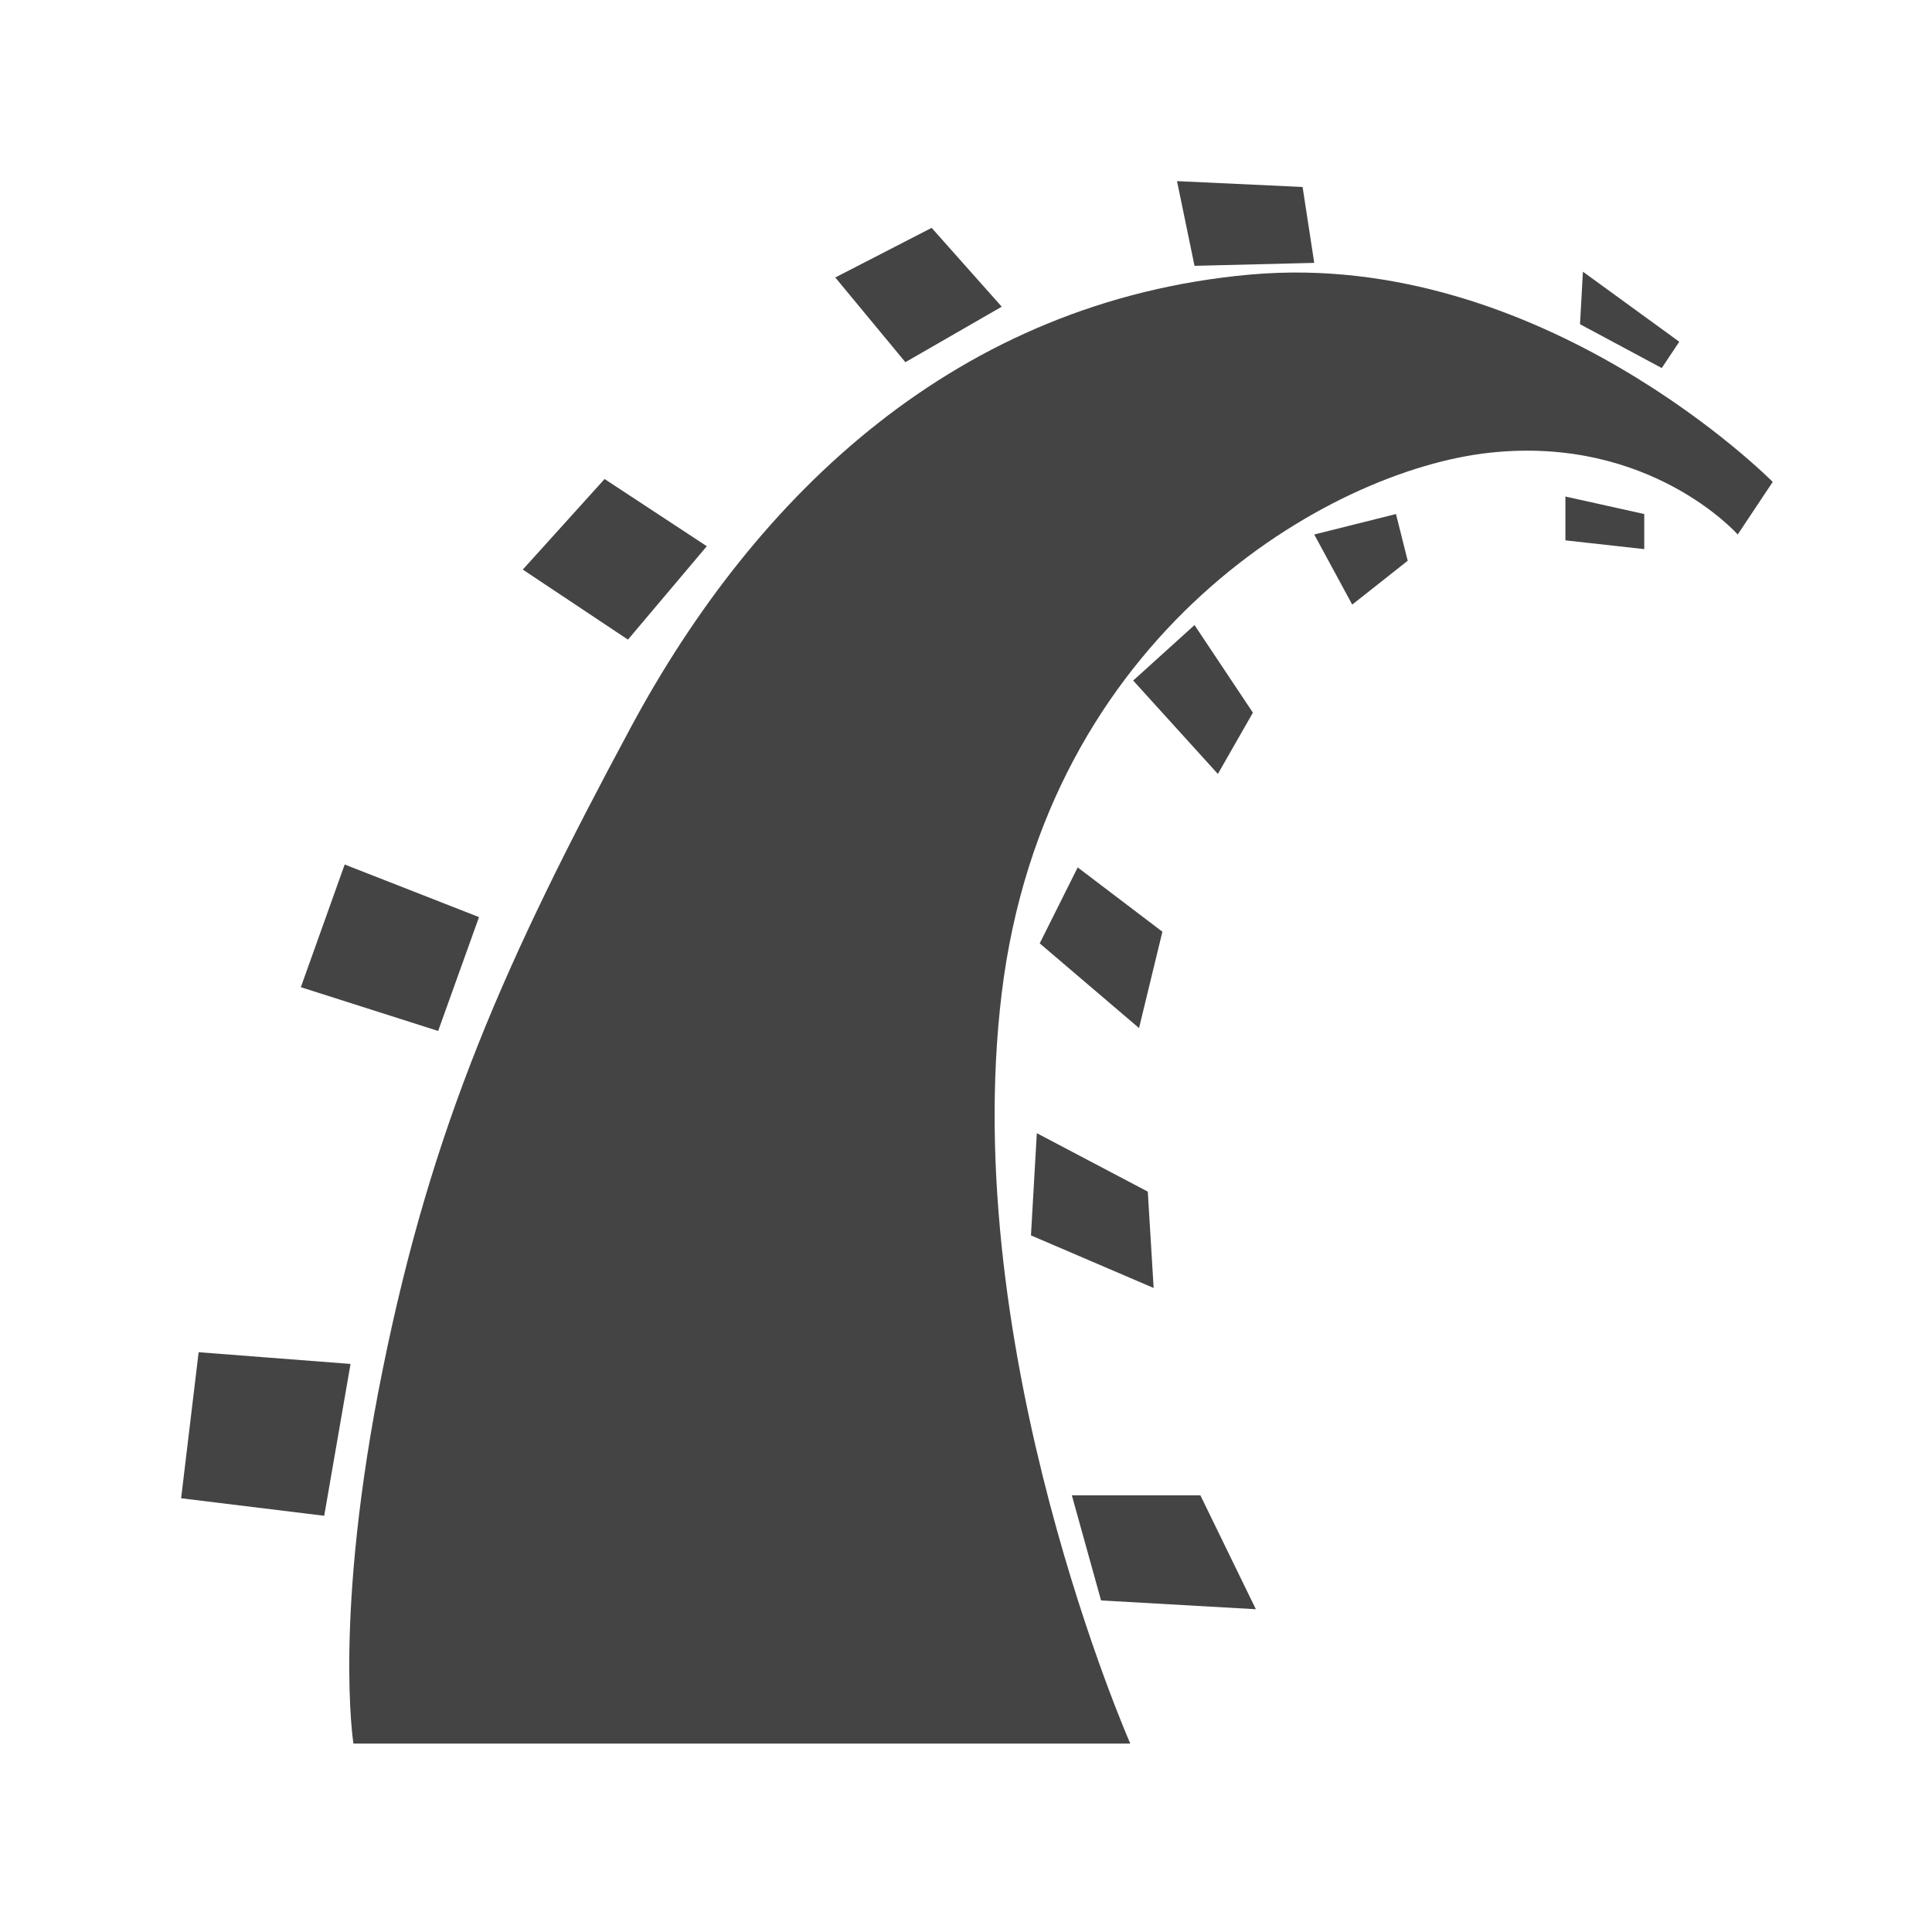
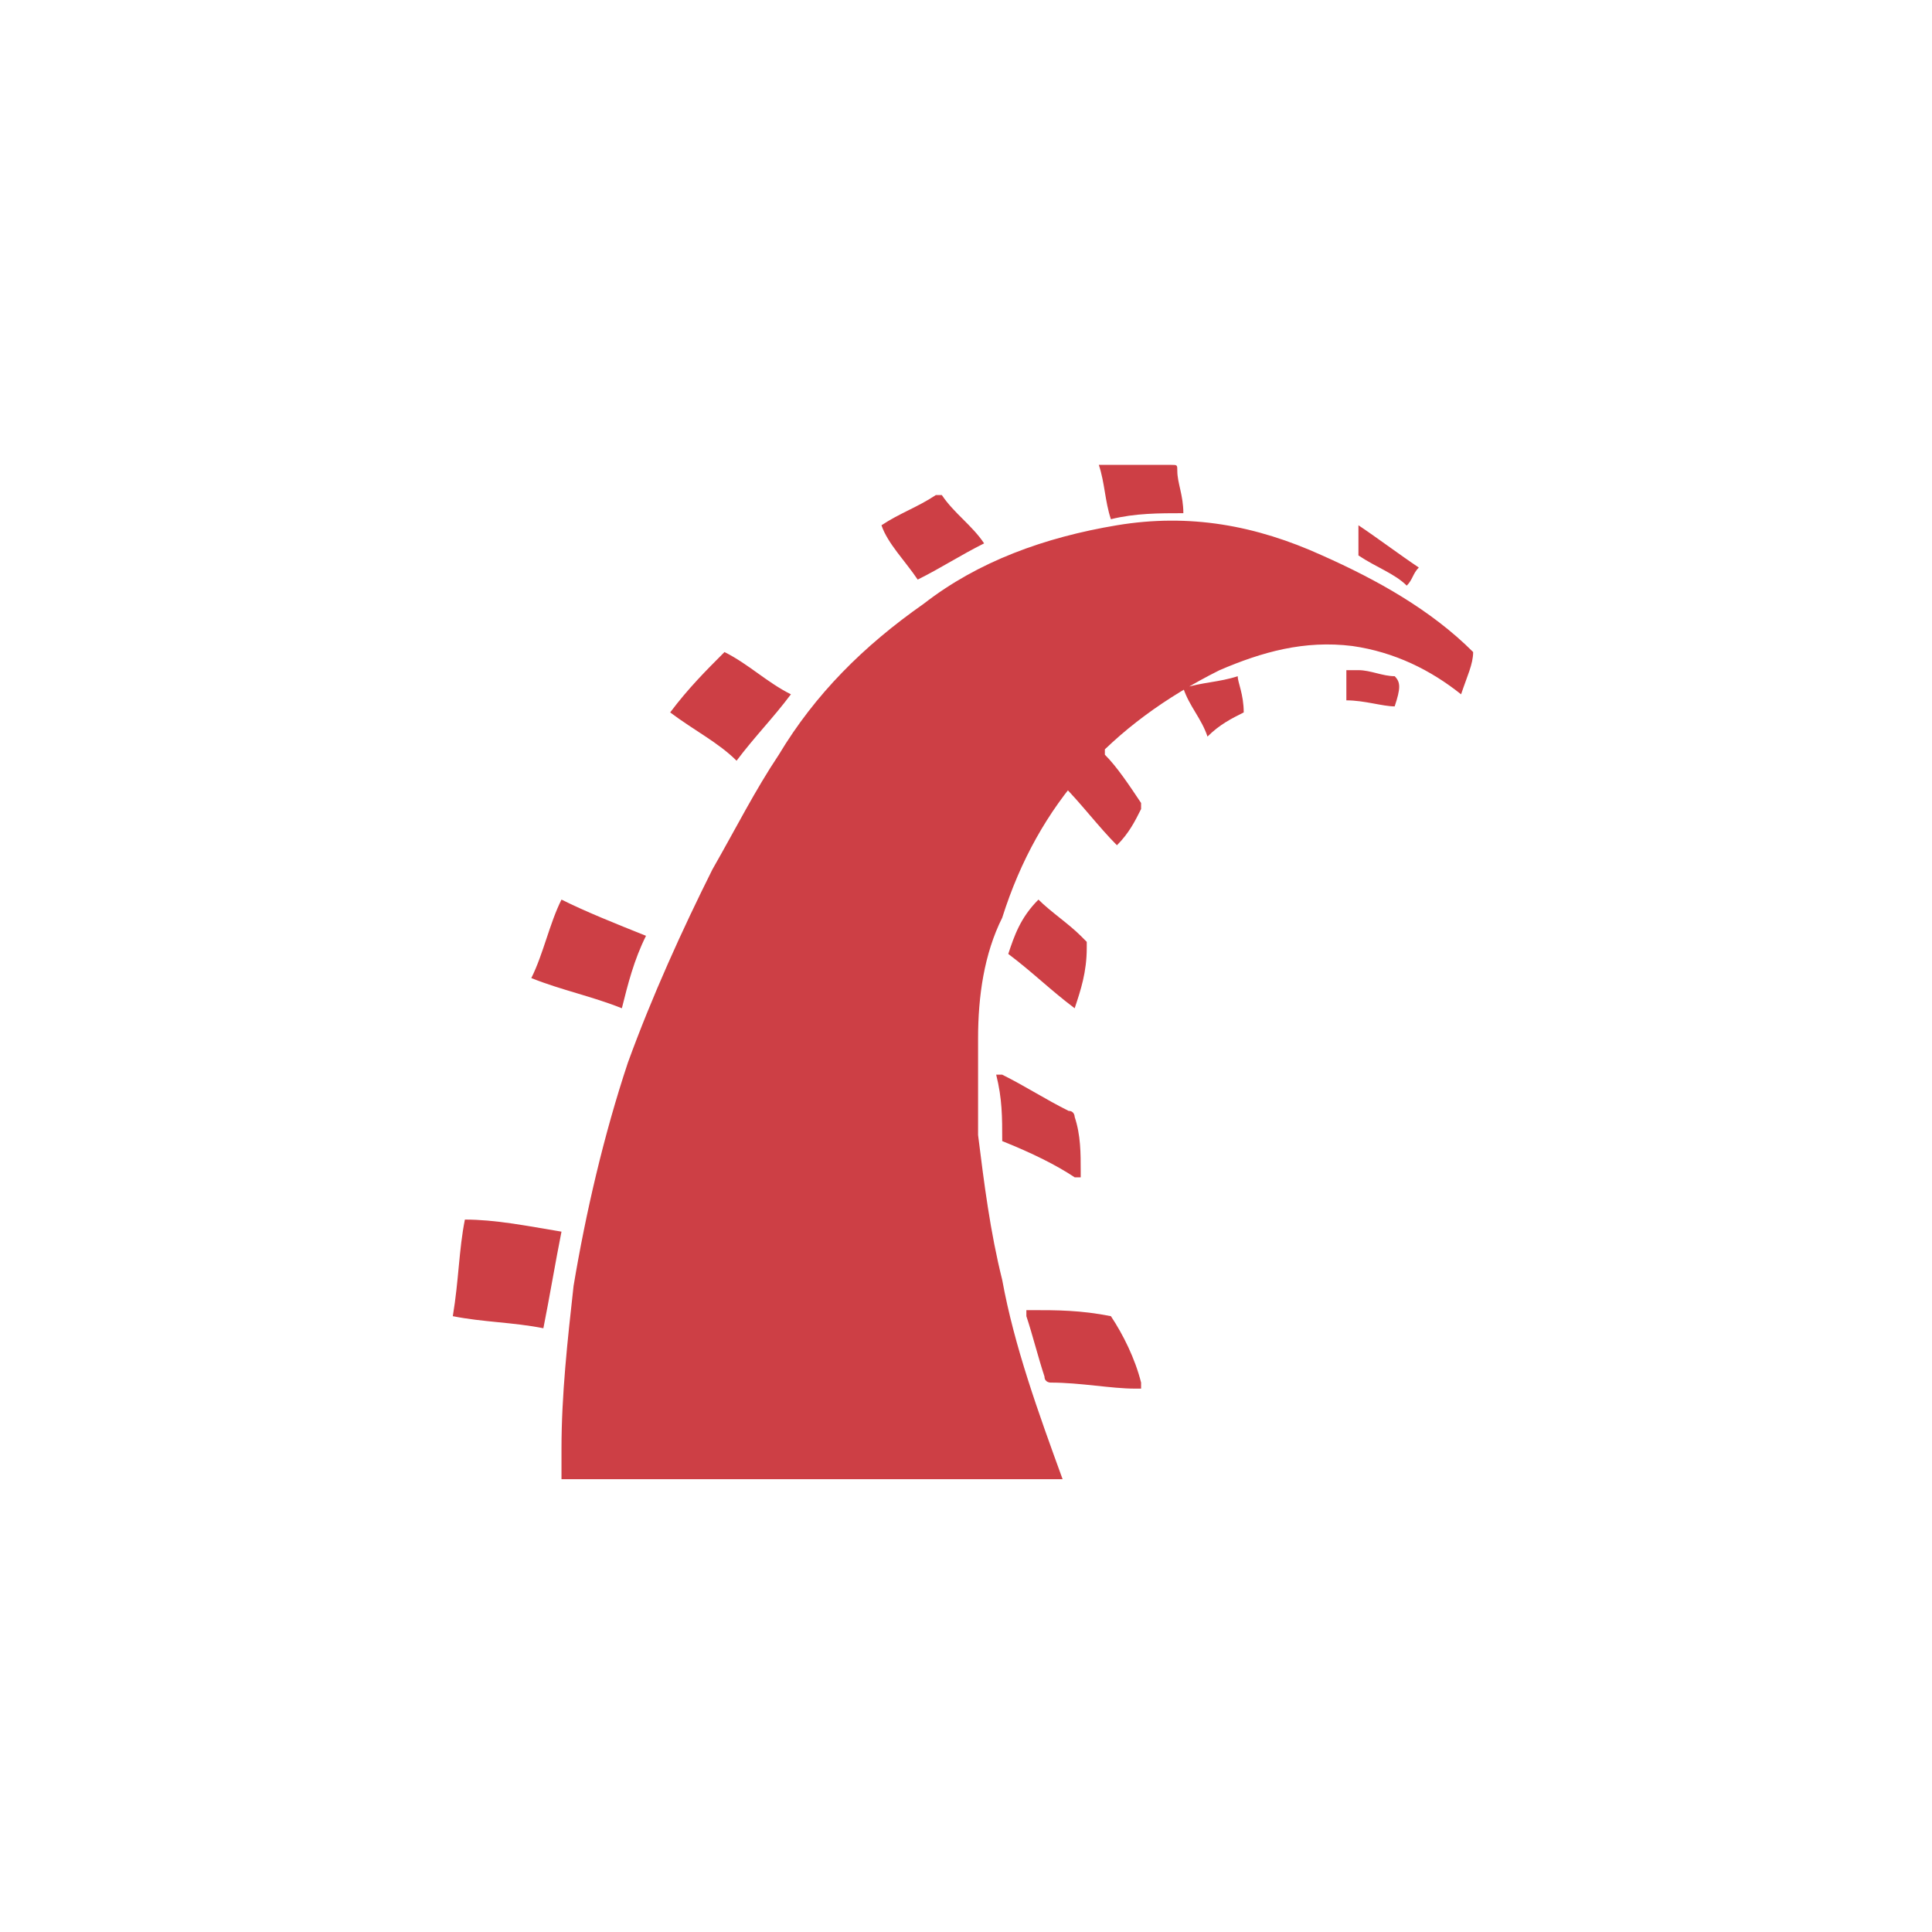
- <svg xmlns="http://www.w3.org/2000/svg" width="32px" height="32px" viewBox="0 0 32 32" version="1.1">
-   <defs />
-   <g id="rails" stroke="none" stroke-width="1" fill="none" fill-rule="evenodd">
-     <path d="M5.854,28.879 L18.721,28.879 C18.721,28.879 15.867,22.397 16.592,16.447 C17.318,10.498 22.01,7.789 24.67,7.499 C27.331,7.208 28.782,8.853 28.782,8.853 L29.362,7.982 C29.362,7.982 25.541,4.113 20.704,4.548 C15.867,4.983 12.529,8.176 10.449,12.046 C8.369,15.915 7.16,18.624 6.338,22.687 C5.515,26.75 5.854,28.879 5.854,28.879 Z M3.29,22.397 L5.806,22.591 L5.37,25.106 L3,24.816 L3.29,22.397 L3.29,22.397 Z M7.257,17.076 L7.934,15.19 L5.709,14.319 L4.983,16.351 L7.257,17.076 Z M10.401,10.594 L11.707,9.047 L10.014,7.934 L8.659,9.434 L10.401,10.594 L10.401,10.594 Z M13.835,4.596 L14.996,5.999 L16.592,5.08 L15.431,3.774 L13.835,4.596 Z M19.495,3 L19.495,3 L21.575,3.097 L21.768,4.354 L19.785,4.403 L19.495,3 Z M26.218,4.5 L27.814,5.66 L27.524,6.096 L26.17,5.37 L26.218,4.5 Z M25.928,8.224 L27.234,8.514 L27.234,9.095 L25.928,8.95 L25.928,8.224 Z M21.768,8.853 L21.768,8.853 L23.122,8.514 L23.316,9.288 L22.397,10.014 L21.768,8.853 Z M19.785,10.353 L20.752,11.804 L20.172,12.819 L18.769,11.272 L19.785,10.353 Z M17.85,14.367 L19.253,15.432 L18.866,17.028 L17.221,15.625 L17.85,14.367 Z M17.173,18.769 L17.173,18.769 L19.011,19.737 L19.108,21.333 L17.076,20.462 L17.173,18.769 Z M17.753,24.767 L19.882,24.767 L20.801,26.654 L18.237,26.508 L17.753,24.767 Z" id="Combined-Shape" fill="#444444" fill-rule="nonzero" />
-   </g>
+ <svg xmlns="http://www.w3.org/2000/svg" viewBox="0 0 32 32">
+   <path fill="#CD3F45" d="M24.4 10.8c-.7-.7-1.6-1.2-2.5-1.6-1.1-.5-2.2-.7-3.4-.5-1.2.2-2.3.6-3.2 1.3-1 .7-1.8 1.5-2.4 2.5-.4.6-.7 1.2-1.1 1.9-.5 1-1 2.1-1.4 3.2-.4 1.2-.7 2.5-.9 3.7-.1.9-.2 1.8-.2 2.7v.5h8.3c-.4-1.1-.8-2.2-1-3.3-.2-.8-.3-1.6-.4-2.4v-1.6c0-.7.1-1.4.4-2 .6-1.9 1.8-3.2 3.6-4.1.7-.3 1.4-.5 2.2-.4.7.1 1.3.4 1.8.8.1-.3.2-.5.2-.7.1 0 .1 0 0 0zM7.7 20.2c-.1.5-.1 1-.2 1.6.5.1 1 .1 1.5.2.1-.5.2-1.1.3-1.6-.6-.1-1.1-.2-1.6-.2zm3-4.7c-.5-.2-1-.4-1.4-.6-.2.4-.3.9-.5 1.3.5.2 1 .3 1.5.5.1-.4.2-.8.4-1.2zm7.7 6.3c0-.1 0-.1 0 0-.5-.1-.9-.1-1.3-.1H17v.1c.1.3.2.7.3 1 0 .1.1.1.1.1.5 0 1 .1 1.4.1h.1v-.1c-.1-.4-.3-.8-.5-1.1zm-5.3-10.3c-.4-.2-.7-.5-1.1-.7-.3.3-.6.6-.9 1 .4.3.8.5 1.1.8.3-.4.6-.7.9-1.1zm3.5 7.4c.5.2.9.4 1.2.6h.1v-.1c0-.3 0-.6-.1-.9 0 0 0-.1-.1-.1-.4-.2-.7-.4-1.1-.6h-.1c.1.4.1.7.1 1.1zM16.3 9c-.2-.3-.5-.5-.7-.8h-.1c-.3.2-.6.3-.9.5.1.3.4.6.6.9.4-.2.7-.4 1.1-.6zm.4 6.8c.4.3.7.6 1.1.9.1-.3.2-.6.2-1v-.1l-.1-.1c-.2-.2-.5-.4-.7-.6-.3.3-.4.6-.5.9zm2.9-7.3s0-.1 0 0c0-.3-.1-.5-.1-.7 0-.1 0-.1-.1-.1h-1.2c.1.3.1.6.2.9.4-.1.8-.1 1.2-.1zm-.7 4.9v-.1c-.2-.3-.4-.6-.6-.8v-.1c-.2.2-.4.4-.7.6.3.3.6.7.9 1 .2-.2.3-.4.4-.6zm1.6-2.2c-.3.1-.6.1-.9.2.1.3.3.5.4.8.2-.2.4-.3.6-.4 0-.3-.1-.5-.1-.6zm2-2c.3.2.6.3.8.5.1-.1.1-.2.2-.3-.3-.2-.7-.5-1-.7v.5c0-.1 0 0 0 0zm.6 2c-.2 0-.4-.1-.6-.1h-.2v.5c.3 0 .6.1.8.1.1-.3.1-.4 0-.5.1 0 0 0 0 0z" />
</svg>
